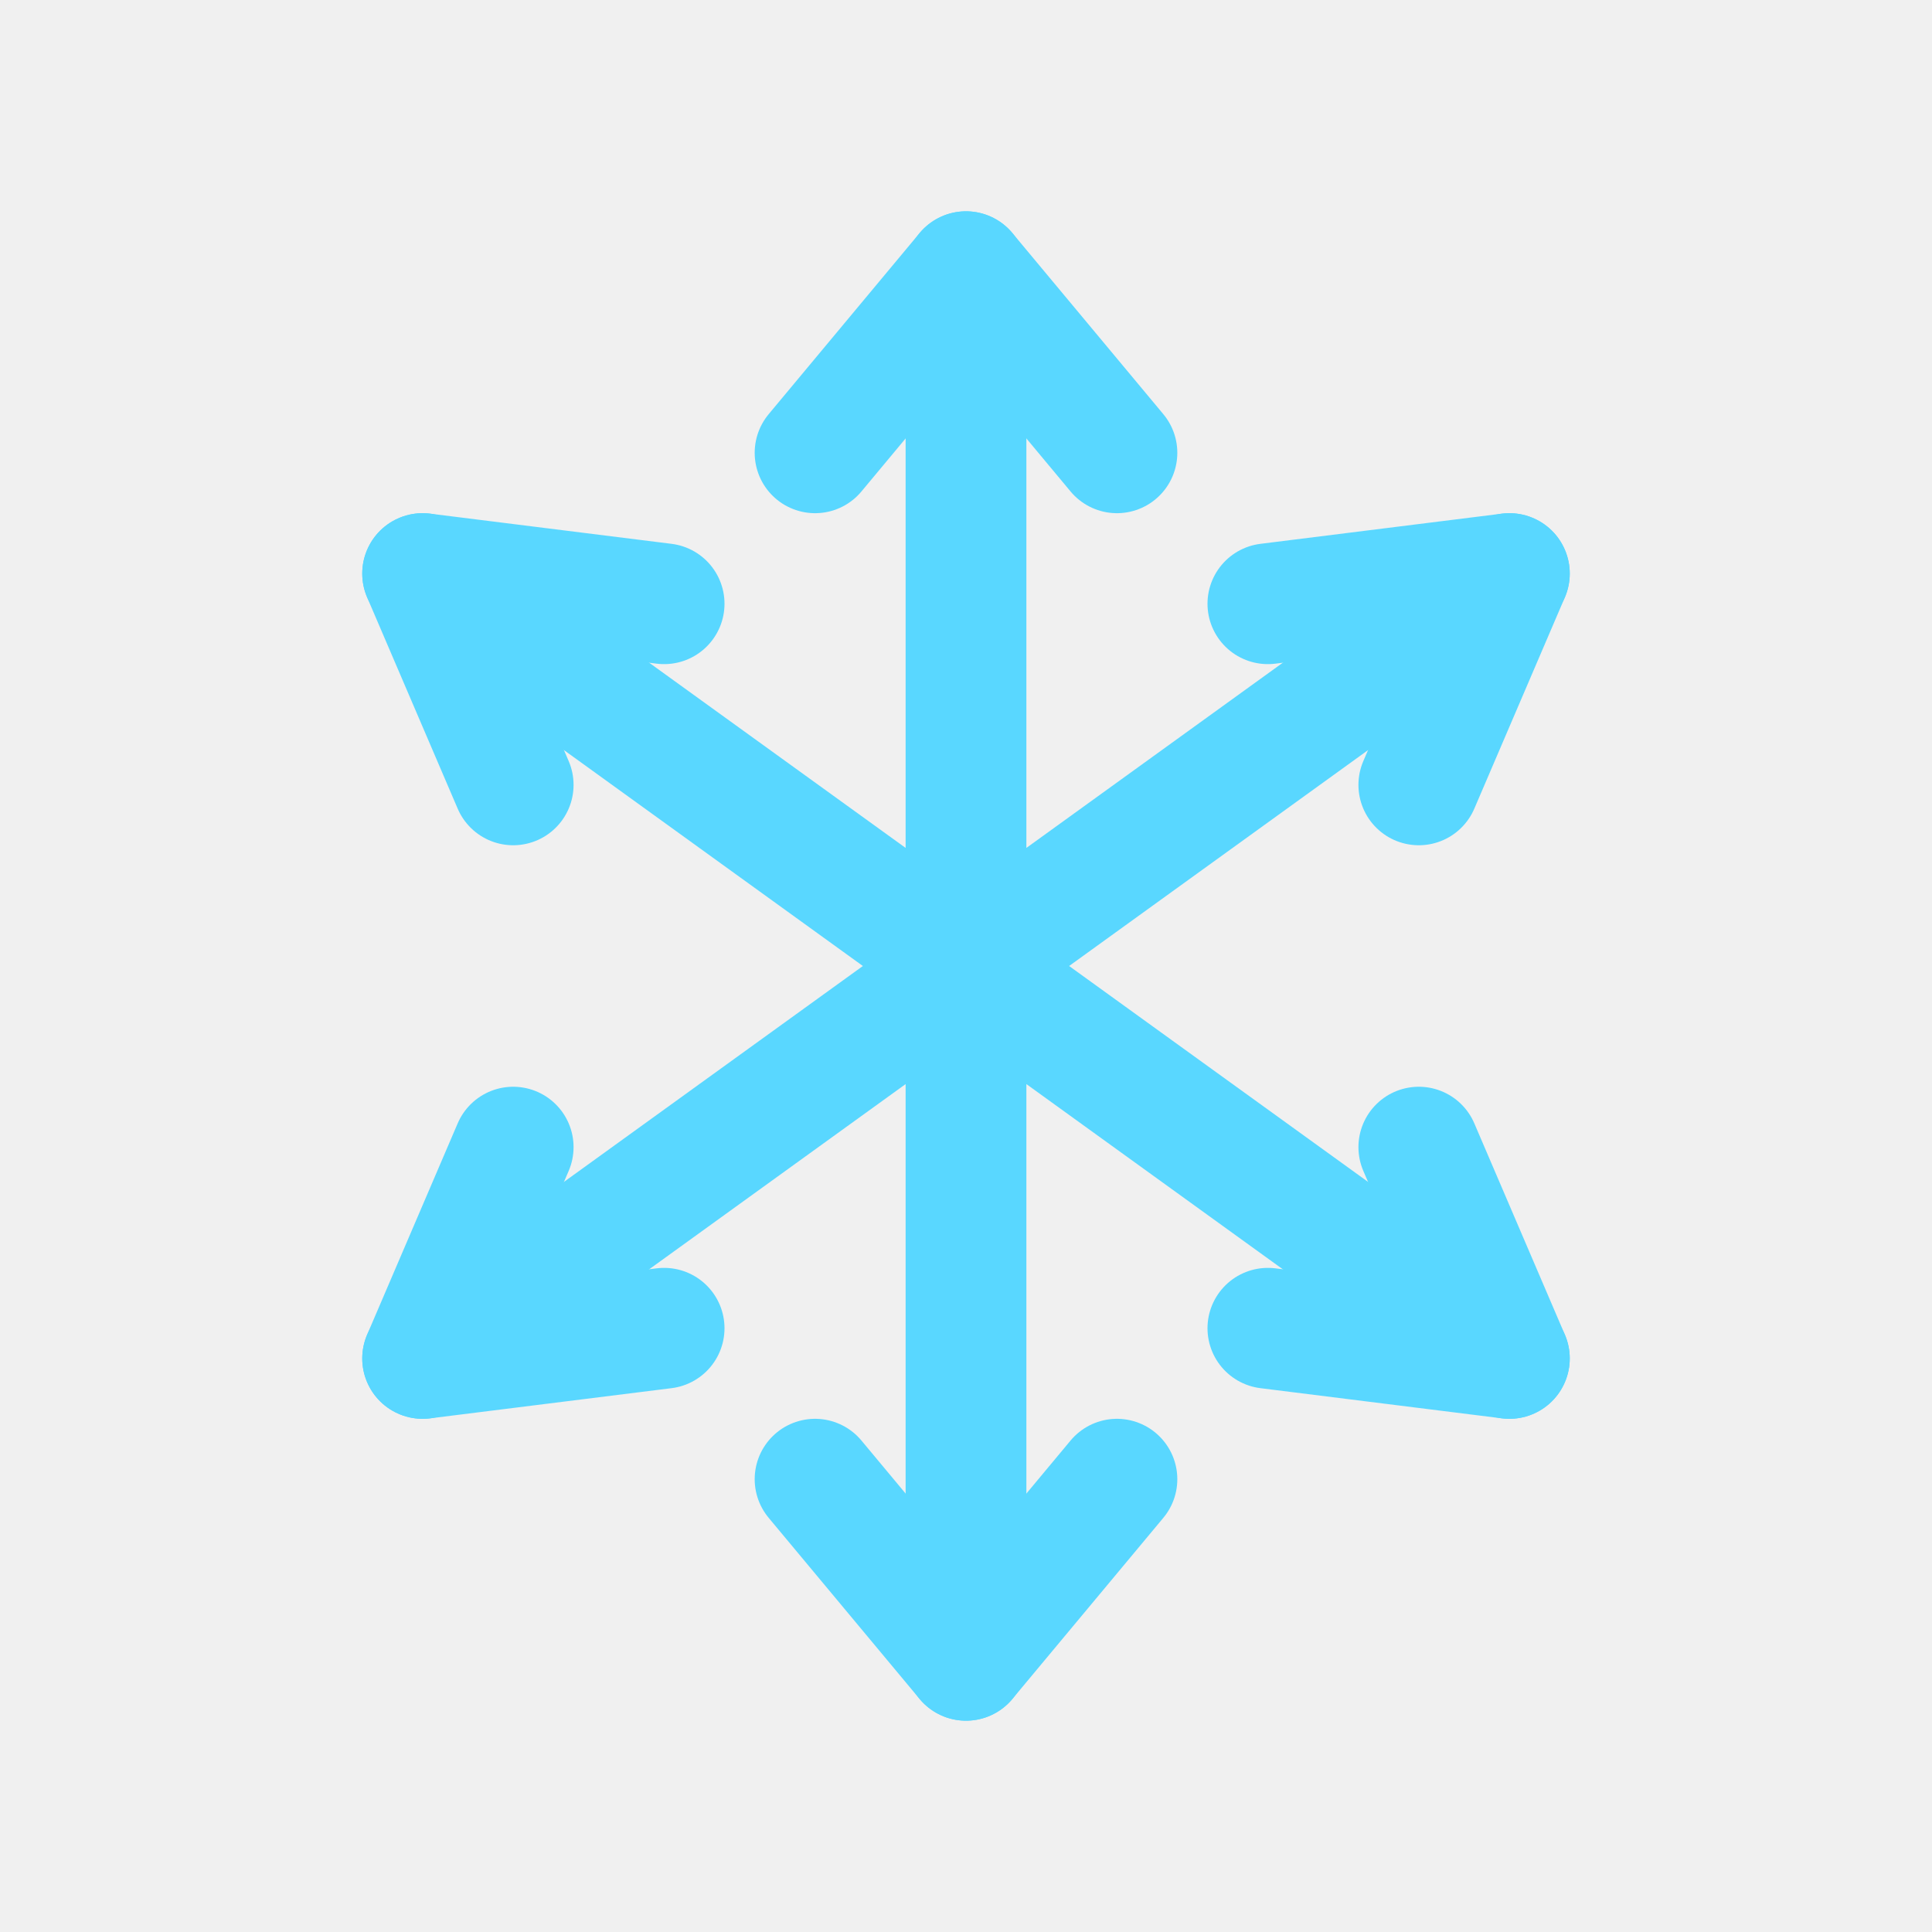
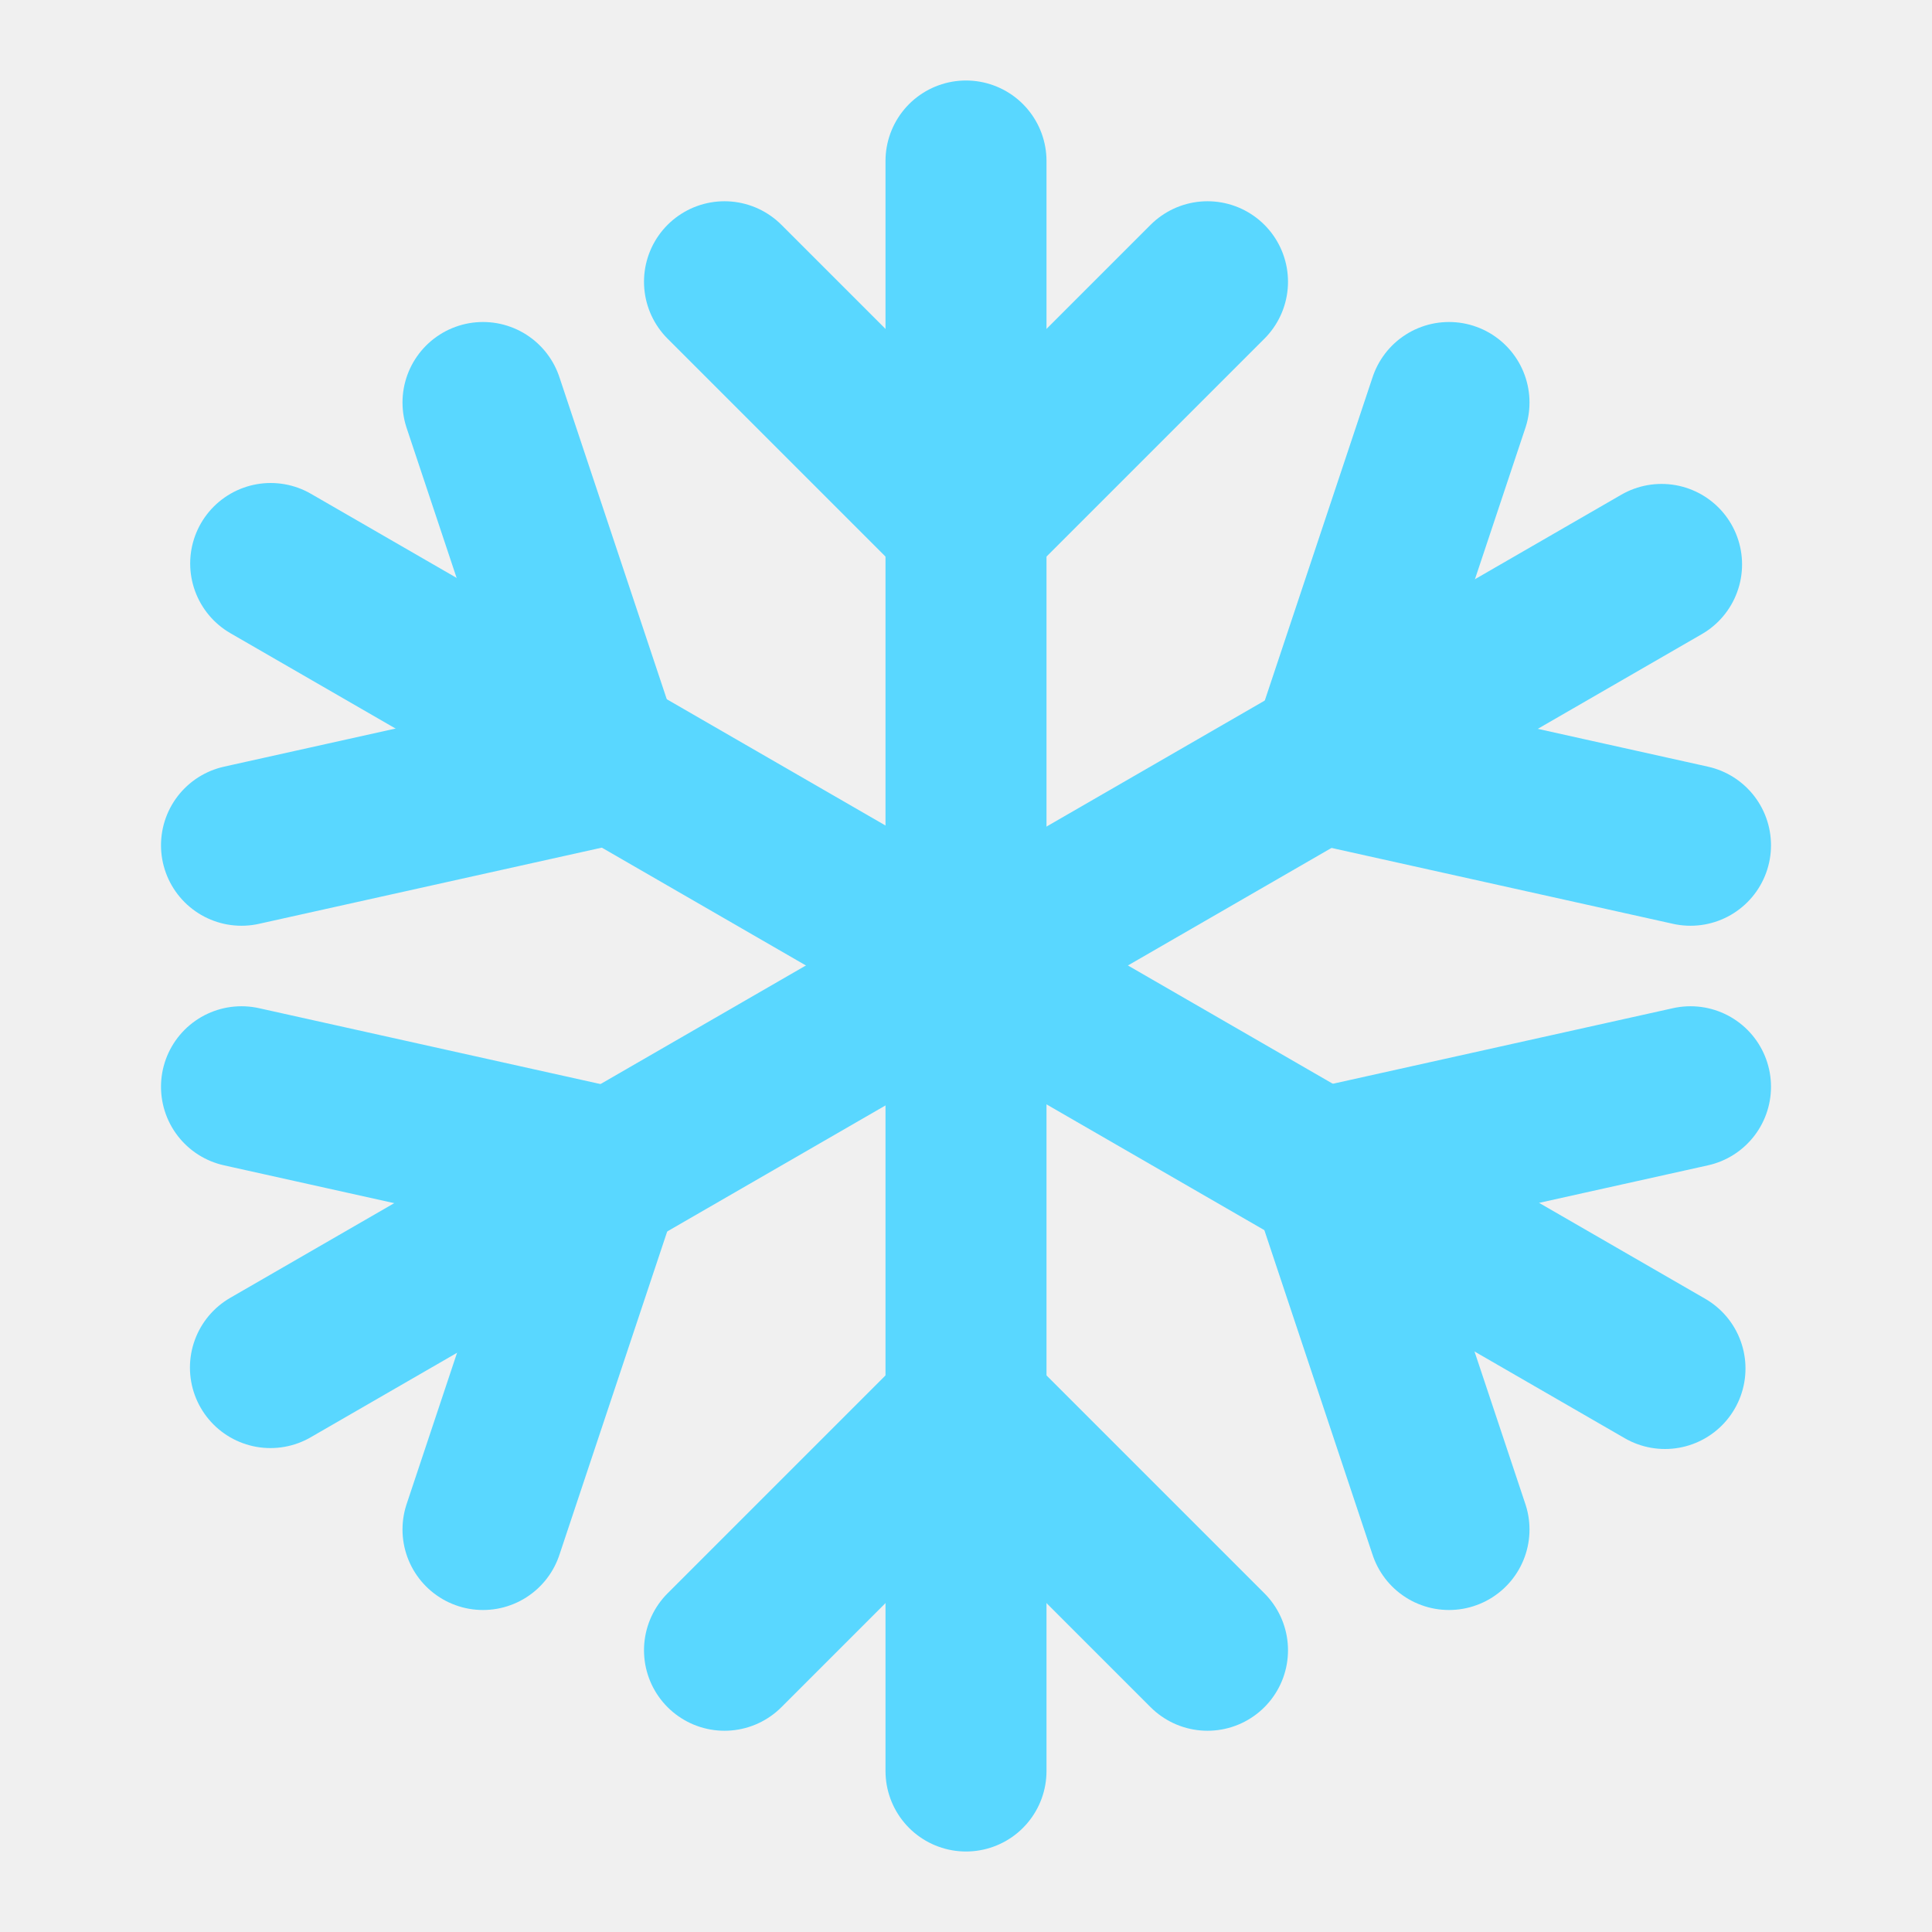
- <svg xmlns="http://www.w3.org/2000/svg" viewBox="0 0 64 64">
-   <g fill="none" stroke="#59D7FF" stroke-width="4" stroke-linecap="round" stroke-linejoin="round">
-     <path d="M32 9v46M14 19l36 26M14 45l36-26" />
-     <path d="M32 9l-5 6M32 9l5 6M32 55l-5-6M32 55l5-6" />
-     <path d="M14 19l8 1M14 19l3 7M50 45l-8-1M50 45l-3-7" />
-     <path d="M14 45l8-1M14 45l3-7M50 19l-8 1M50 19l-3 7" />
-   </g>
+ <svg xmlns="http://www.w3.org/2000/svg" width="48" height="48" viewBox="0 0 48 48" fill="none">
+   <rect width="48" height="48" fill="white" fill-opacity="0.01" />
+   <path d="M24 4V44" stroke="#59D7FF" stroke-width="4" stroke-linecap="round" stroke-linejoin="round" />
+   <path d="M6.725 14L41.366 34" stroke="#59D7FF" stroke-width="4" stroke-linecap="round" stroke-linejoin="round" />
+   <path d="M6.719 33.977L41.281 14.023" stroke="#59D7FF" stroke-width="4" stroke-linecap="round" stroke-linejoin="round" />
+   <path d="M12 10L15 19L6 21" stroke="#59D7FF" stroke-width="4" stroke-linecap="round" stroke-linejoin="round" />
+   <path d="M6 27L15 29L12 38" stroke="#59D7FF" stroke-width="4" stroke-linecap="round" stroke-linejoin="round" />
+   <path d="M36 10L33 19L42 21" stroke="#59D7FF" stroke-width="4" stroke-linecap="round" stroke-linejoin="round" />
+   <path d="M42 27L33 29L36 38" stroke="#59D7FF" stroke-width="4" stroke-linecap="round" stroke-linejoin="round" />
+   <path d="M18 7L24 13L30 7" stroke="#59D7FF" stroke-width="4" stroke-linecap="round" stroke-linejoin="round" />
+   <path d="M18 41L24 35L30 41" stroke="#59D7FF" stroke-width="4" stroke-linecap="round" stroke-linejoin="round" />
</svg>
